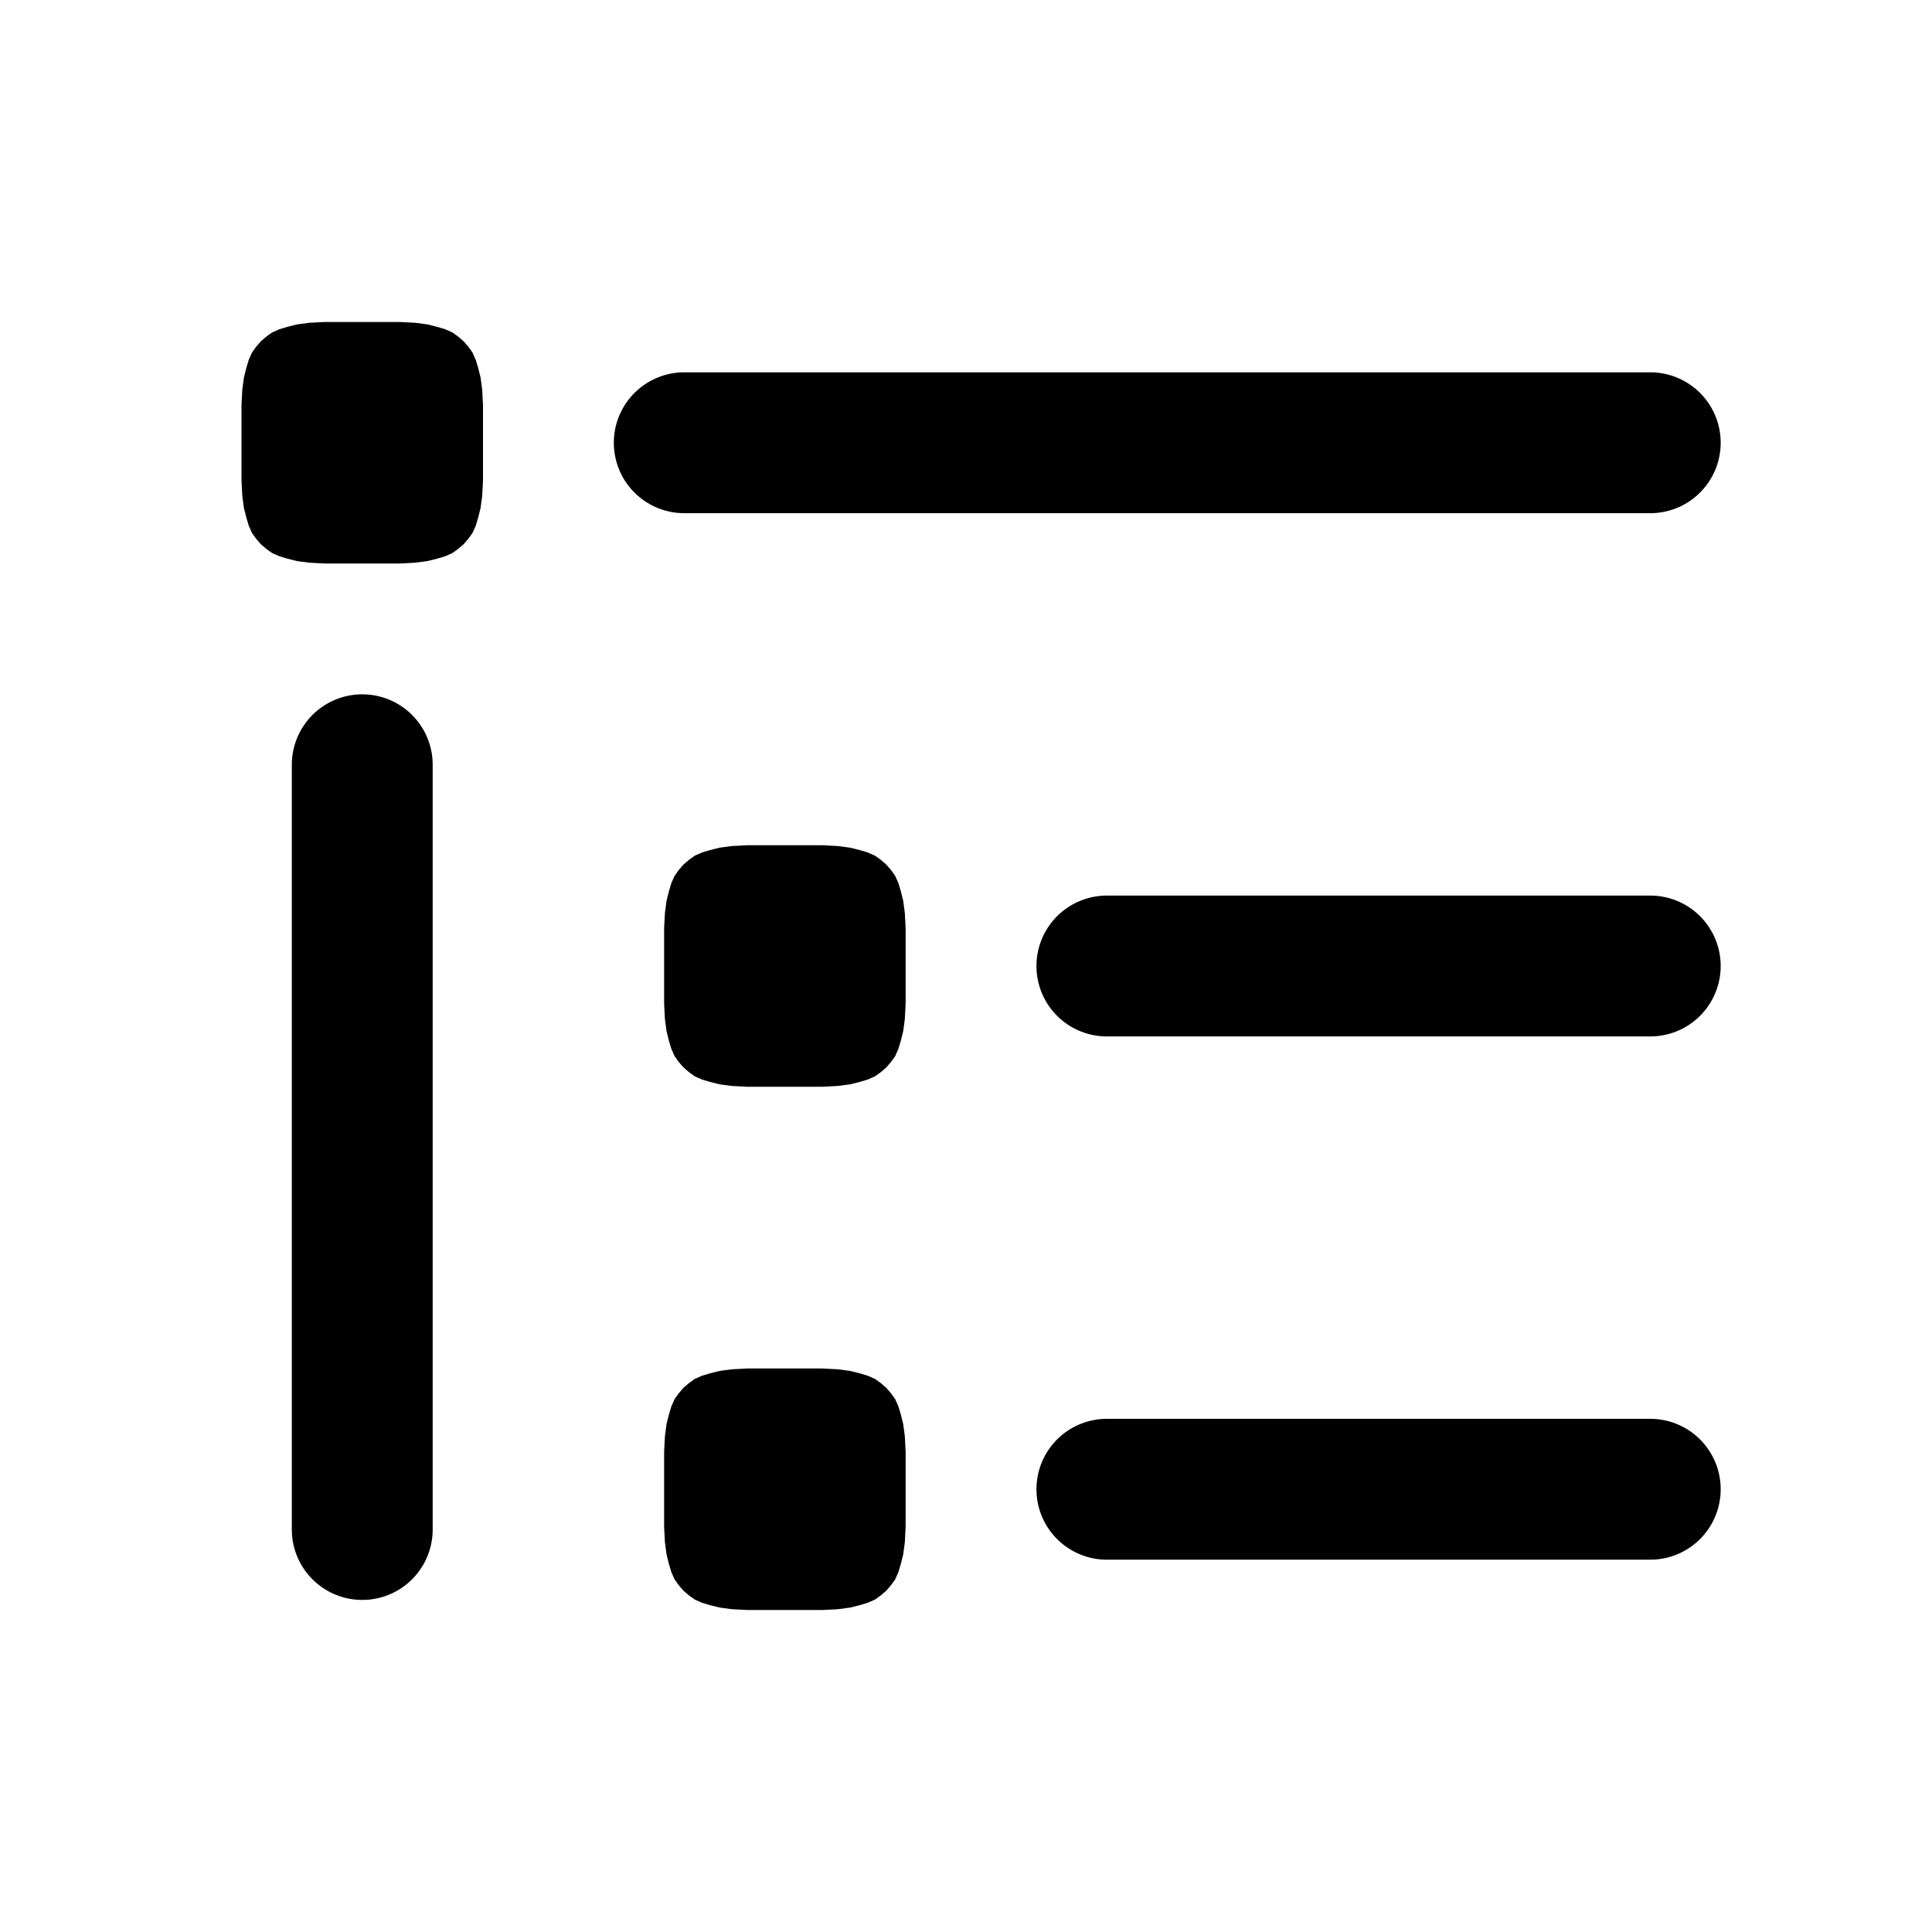
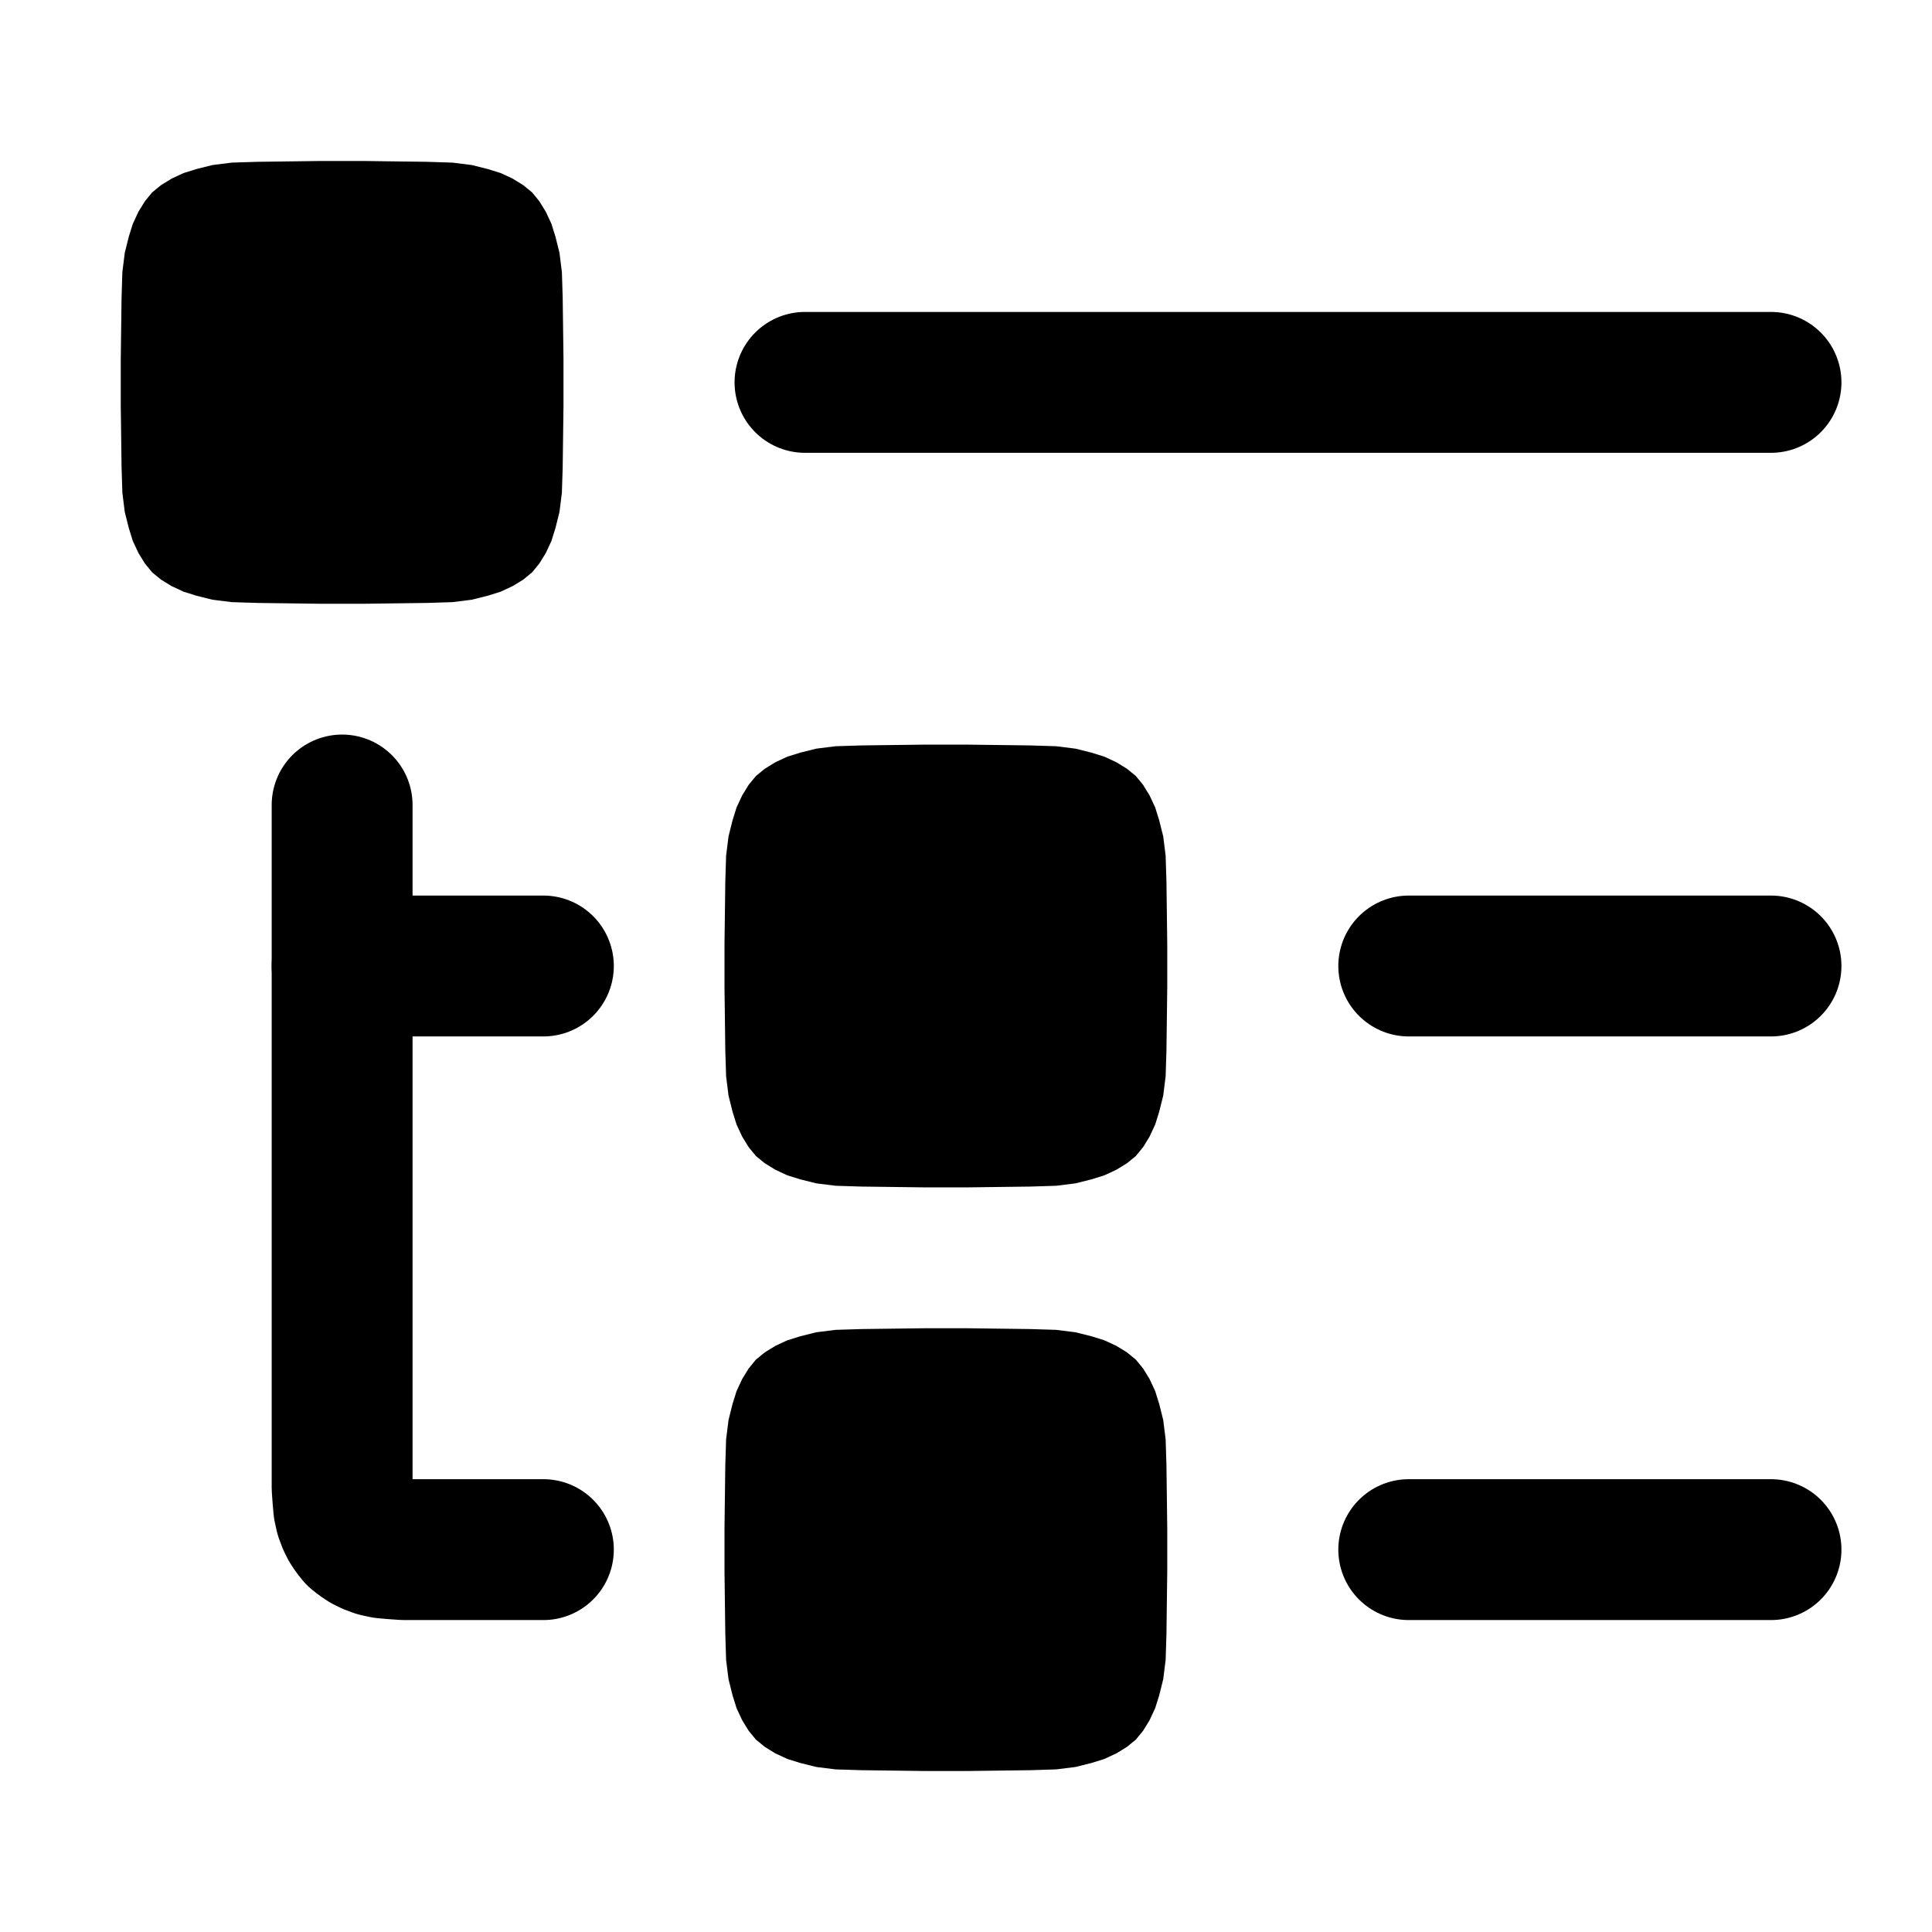
<svg xmlns="http://www.w3.org/2000/svg" viewBox="0 0 24 24" fill="none" stroke="currentColor" stroke-width="1.75" stroke-linecap="round" stroke-linejoin="round">
-   <path d="M3 5.5L3 5.03L3.01 4.84L3.03 4.69L3.06 4.57L3.09 4.47L3.13 4.38L3.18 4.31L3.24 4.24L3.31 4.18L3.38 4.13L3.47 4.09L3.57 4.06L3.69 4.03L3.84 4.01L4.03 4L4.5 4L4.5 4L4.97 4L5.16 4.01L5.31 4.03L5.43 4.06L5.53 4.09L5.62 4.13L5.69 4.18L5.76 4.24L5.82 4.31L5.87 4.38L5.91 4.47L5.94 4.57L5.97 4.69L5.99 4.84L6 5.03L6 5.5L6 5.5L6 5.97L5.99 6.16L5.97 6.31L5.94 6.43L5.91 6.53L5.87 6.62L5.82 6.69L5.76 6.76L5.69 6.82L5.62 6.87L5.53 6.91L5.43 6.94L5.31 6.97L5.16 6.99L4.97 7L4.5 7L4.5 7L4.03 7L3.84 6.99L3.69 6.97L3.57 6.94L3.47 6.91L3.38 6.87L3.31 6.82L3.24 6.76L3.18 6.69L3.13 6.62L3.09 6.53L3.06 6.43L3.03 6.31L3.01 6.16L3 5.97L3 5.5Z" fill="currentColor" stroke="none" />
-   <path d="M8.5 5.5L20.5 5.5" />
-   <path d="M4.5 9.5L4.5 19" />
-   <path d="M8.25 12L8.25 11.53L8.26 11.34L8.28 11.19L8.31 11.07L8.34 10.97L8.38 10.88L8.43 10.81L8.49 10.74L8.56 10.68L8.63 10.63L8.72 10.59L8.82 10.56L8.94 10.53L9.09 10.51L9.28 10.5L9.75 10.5L9.75 10.5L10.22 10.5L10.41 10.51L10.56 10.53L10.68 10.56L10.78 10.59L10.87 10.63L10.94 10.68L11.01 10.74L11.07 10.81L11.12 10.88L11.16 10.97L11.19 11.07L11.22 11.19L11.24 11.34L11.25 11.53L11.25 12L11.25 12L11.25 12.47L11.24 12.66L11.22 12.81L11.19 12.93L11.16 13.03L11.12 13.12L11.07 13.19L11.01 13.26L10.94 13.32L10.87 13.37L10.78 13.41L10.68 13.44L10.56 13.47L10.41 13.49L10.22 13.5L9.75 13.5L9.75 13.5L9.28 13.5L9.09 13.49L8.94 13.47L8.82 13.44L8.72 13.41L8.63 13.37L8.56 13.32L8.49 13.26L8.43 13.19L8.38 13.12L8.34 13.03L8.31 12.93L8.28 12.81L8.26 12.66L8.25 12.47L8.25 12Z" fill="currentColor" stroke="none" />
-   <path d="M13.75 12L20.5 12" />
-   <path d="M8.25 18.5L8.25 18.03L8.26 17.84L8.28 17.69L8.31 17.57L8.34 17.47L8.38 17.38L8.43 17.31L8.49 17.24L8.56 17.18L8.63 17.13L8.72 17.09L8.82 17.06L8.94 17.03L9.09 17.01L9.28 17L9.75 17L9.75 17L10.22 17L10.41 17.01L10.56 17.03L10.68 17.06L10.78 17.09L10.87 17.13L10.94 17.18L11.01 17.24L11.07 17.31L11.12 17.38L11.16 17.47L11.19 17.57L11.22 17.69L11.24 17.84L11.25 18.03L11.25 18.5L11.25 18.5L11.25 18.97L11.24 19.16L11.22 19.31L11.19 19.43L11.16 19.53L11.12 19.62L11.07 19.69L11.01 19.76L10.94 19.82L10.87 19.87L10.78 19.91L10.68 19.94L10.56 19.97L10.41 19.99L10.22 20L9.75 20L9.75 20L9.28 20L9.09 19.99L8.94 19.97L8.82 19.94L8.72 19.91L8.63 19.87L8.56 19.82L8.49 19.76L8.43 19.69L8.38 19.62L8.34 19.53L8.31 19.43L8.28 19.31L8.26 19.16L8.25 18.97L8.25 18.5Z" fill="currentColor" stroke="none" />
-   <path d="M13.75 18.5L20.5 18.5" />
+   <path d="M1.5 4.47L1.51 3.7L1.52 3.38L1.55 3.14L1.6 2.94L1.65 2.78L1.72 2.63L1.8 2.5L1.89 2.39L2 2.3L2.13 2.22L2.28 2.15L2.44 2.1L2.64 2.05L2.88 2.02L3.2 2.01L3.97 2L4.53 2L5.3 2.01L5.62 2.02L5.86 2.05L6.06 2.1L6.22 2.15L6.37 2.22L6.5 2.3L6.61 2.39L6.7 2.5L6.78 2.63L6.85 2.78L6.9 2.94L6.95 3.14L6.98 3.38L6.99 3.7L7 4.47L7 5.03L6.99 5.8L6.98 6.12L6.95 6.36L6.9 6.56L6.85 6.72L6.78 6.87L6.7 7L6.61 7.11L6.5 7.2L6.37 7.28L6.22 7.35L6.06 7.4L5.86 7.45L5.62 7.48L5.3 7.49L4.53 7.5L3.97 7.5L3.2 7.49L2.88 7.48L2.64 7.45L2.44 7.4L2.28 7.35L2.13 7.28L2 7.2L1.89 7.11L1.8 7L1.72 6.87L1.65 6.72L1.6 6.56L1.55 6.36L1.52 6.12L1.51 5.8L1.5 5.03Z" fill="currentColor" stroke="none" />
+   <path d="M10 4.75L22 4.75" />
+   <path d="M4.25 10L4.25 18.12L4.25 18.48L4.26 18.62L4.27 18.73L4.29 18.82L4.32 18.9L4.35 18.96L4.39 19.02L4.43 19.07L4.48 19.11L4.54 19.15L4.6 19.18L4.68 19.21L4.77 19.23L4.88 19.24L5.02 19.25L5.38 19.25L6.75 19.25" />
+   <path d="M4.25 12L6.75 12" />
+   <path d="M9 11.73L9.01 10.95L9.02 10.63L9.05 10.39L9.1 10.19L9.15 10.03L9.22 9.88L9.3 9.75L9.39 9.64L9.5 9.55L9.63 9.47L9.78 9.4L9.94 9.35L10.14 9.3L10.38 9.27L10.7 9.26L11.48 9.25L12.02 9.25L12.8 9.26L13.12 9.27L13.36 9.3L13.56 9.35L13.72 9.4L13.87 9.47L14 9.55L14.11 9.64L14.2 9.75L14.28 9.88L14.35 10.03L14.4 10.19L14.45 10.39L14.48 10.63L14.49 10.95L14.5 11.73L14.5 12.27L14.49 13.05L14.48 13.37L14.45 13.61L14.4 13.81L14.35 13.97L14.28 14.12L14.2 14.25L14.11 14.36L14 14.45L13.87 14.53L13.72 14.6L13.56 14.65L13.36 14.7L13.12 14.73L12.8 14.74L12.02 14.75L11.48 14.75L10.7 14.74L10.38 14.73L10.14 14.7L9.94 14.65L9.78 14.6L9.63 14.53L9.5 14.45L9.39 14.36L9.3 14.25L9.22 14.12L9.15 13.97L9.1 13.81L9.05 13.61L9.02 13.37L9.01 13.05L9 12.27Z" fill="currentColor" stroke="none" />
+   <path d="M17.5 12L22 12" />
+   <path d="M9 18.98L9.01 18.2L9.02 17.88L9.05 17.64L9.1 17.44L9.15 17.28L9.22 17.13L9.3 17L9.39 16.89L9.5 16.8L9.63 16.72L9.78 16.65L9.94 16.6L10.14 16.55L10.38 16.52L10.7 16.51L11.48 16.5L12.02 16.5L12.8 16.51L13.12 16.52L13.36 16.55L13.56 16.6L13.72 16.65L13.87 16.72L14 16.8L14.11 16.89L14.2 17L14.28 17.13L14.35 17.28L14.4 17.44L14.45 17.64L14.48 17.88L14.49 18.2L14.5 18.98L14.5 19.52L14.49 20.3L14.48 20.62L14.45 20.86L14.4 21.06L14.35 21.22L14.28 21.37L14.2 21.5L14.11 21.61L14 21.7L13.87 21.78L13.72 21.85L13.56 21.9L13.36 21.95L13.12 21.98L12.8 21.99L12.02 22L11.48 22L10.7 21.99L10.38 21.98L10.14 21.95L9.94 21.9L9.78 21.85L9.63 21.78L9.5 21.7L9.39 21.61L9.3 21.5L9.22 21.37L9.15 21.22L9.1 21.06L9.05 20.86L9.02 20.62L9.01 20.3L9 19.52Z" fill="currentColor" stroke="none" />
+   <path d="M17.5 19.25L22 19.25" />
</svg>
